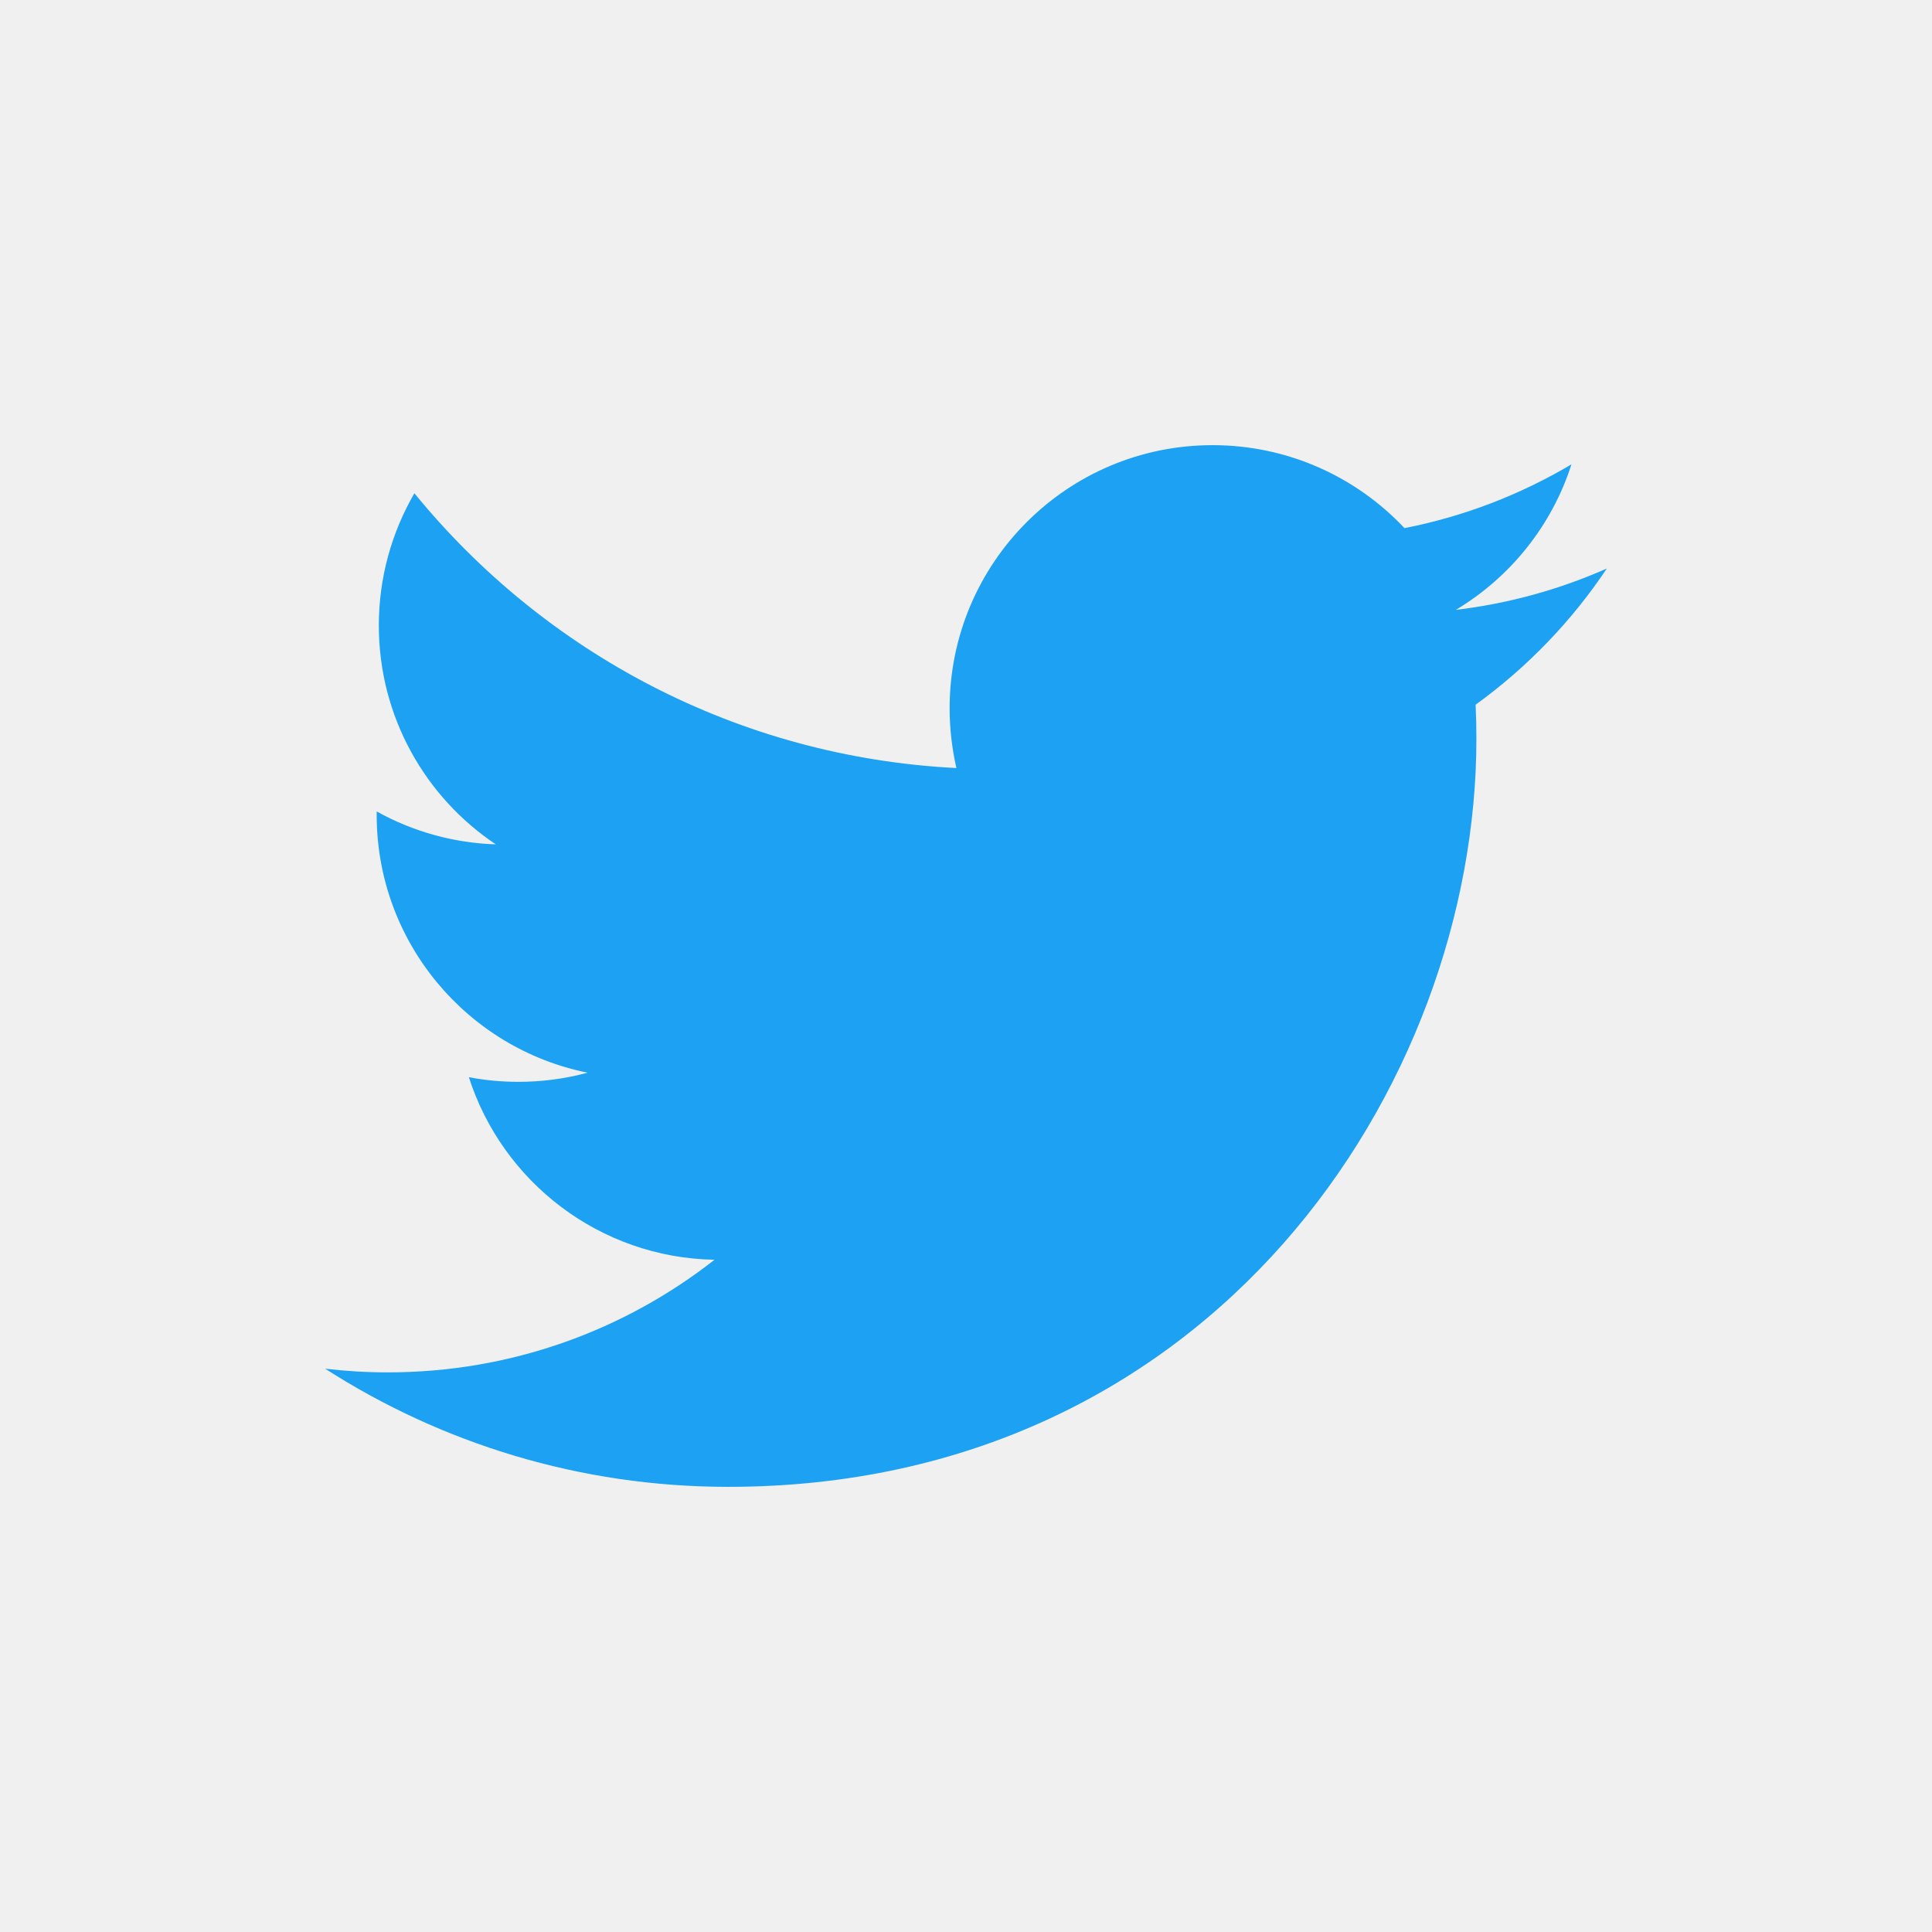
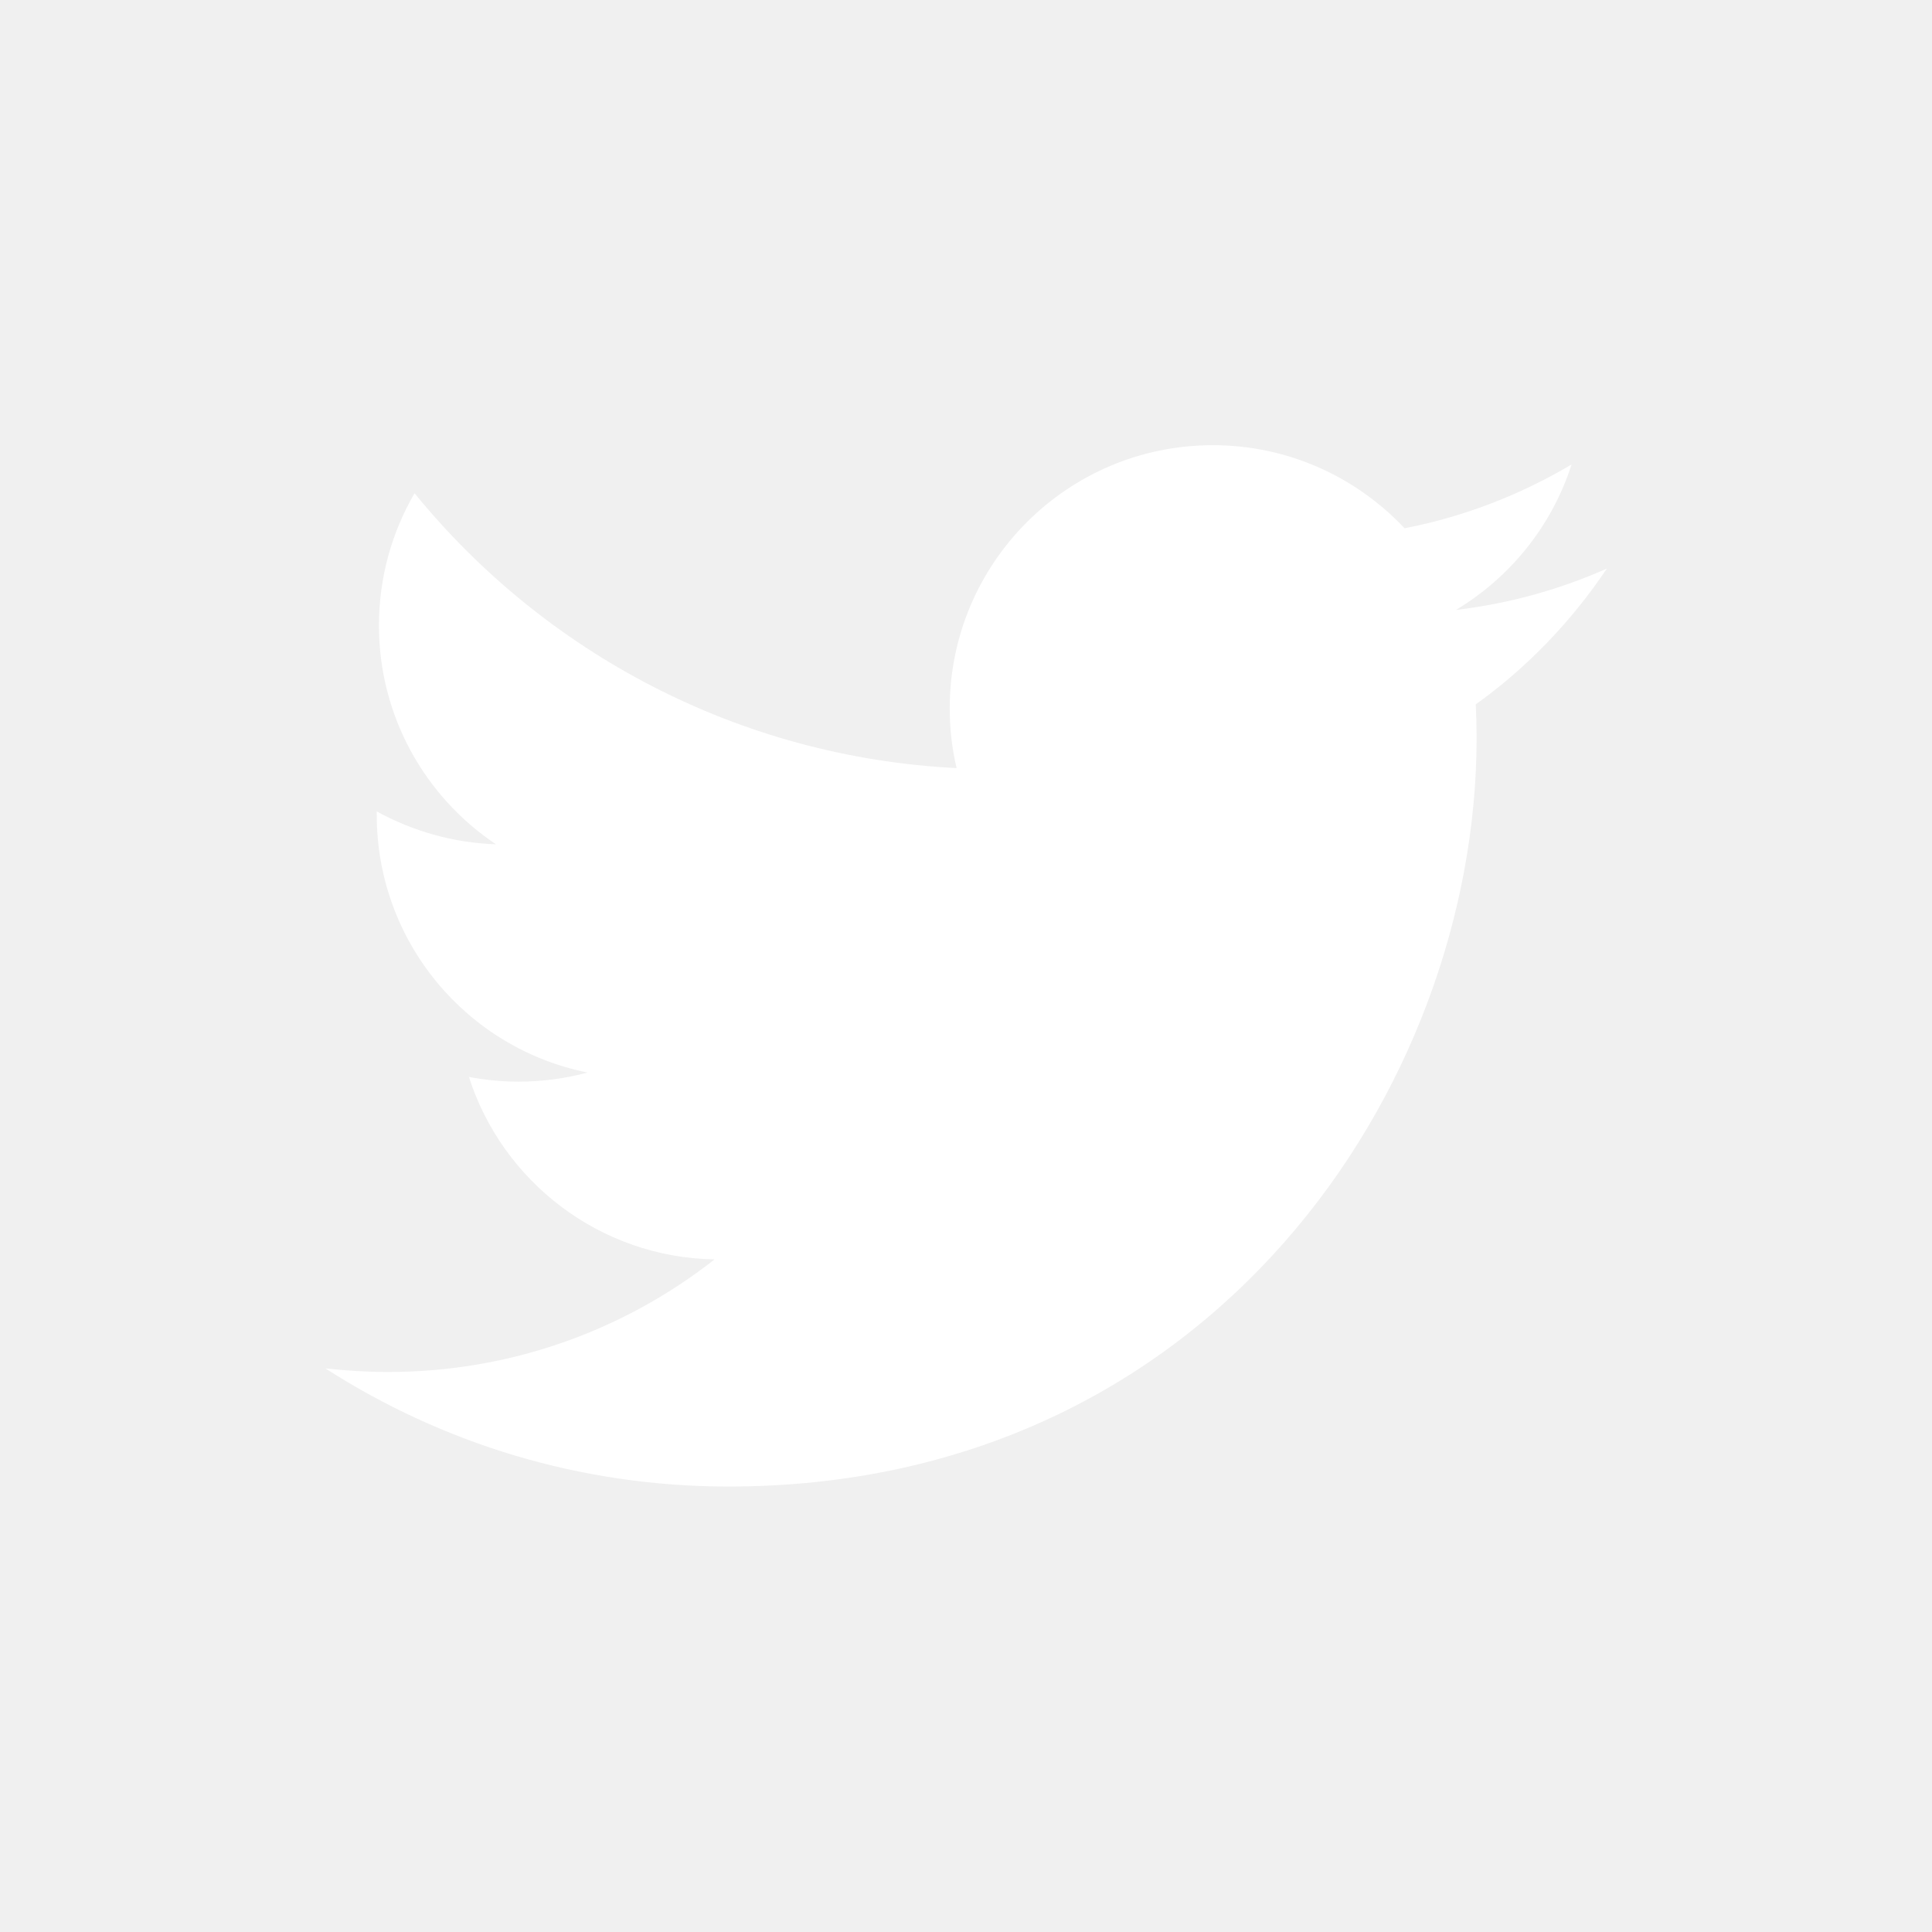
- <svg xmlns="http://www.w3.org/2000/svg" viewBox="0 0 700 700" class="r-13gxpu9 r-4qtqp9 r-yyyyoo r-16y2uox r-1q142lx r-8kz0gk r-dnmrzs r-bnwqim r-1plcrui r-lrvibr" width="700" height="700">
-   <path d="M582.194 205.976c-17.078 7.567-35.424 12.68-54.71 14.991 19.675-11.78 34.769-30.474 41.886-52.726-18.407 10.922-38.798 18.857-60.497 23.111-17.385-18.488-42.132-30.064-69.538-30.064-52.603 0-95.266 42.663-95.266 95.307a97.3 97.3 0 002.454 21.68c-79.211-3.989-149.383-41.928-196.382-99.562-8.18 14.112-12.885 30.474-12.885 47.899 0 33.05 16.833 62.236 42.377 79.314a95.051 95.051 0 01-43.154-11.924v1.227c0 46.16 32.826 84.672 76.43 93.426a95.97 95.97 0 01-25.095 3.313 95.929 95.929 0 01-17.936-1.677c12.128 37.836 47.306 65.406 89.008 66.142-32.622 25.565-73.71 40.802-118.337 40.802-7.69 0-15.278-.45-22.743-1.33 42.173 27.06 92.24 42.807 146.029 42.807 175.275 0 271.094-145.17 271.094-271.073 0-4.09-.103-8.222-.287-12.312 18.612-13.458 34.769-30.208 47.51-49.29z" fill="#1da1f2" />
+ <svg xmlns="http://www.w3.org/2000/svg" version="1.1" id="Calque_1" x="0px" y="0px" viewBox="0 0 700 700" style="enable-background:new 0 0 700 700;" xml:space="preserve">
+   <style type="text/css">
+ 	.st0{fill:#FFFFFF;}
+ </style>
+   <path class="st0" d="M582.2,206c-17.1,7.6-35.4,12.7-54.7,15c19.7-11.8,34.8-30.5,41.9-52.7c-18.4,10.9-38.8,18.9-60.5,23.1  c-17.4-18.5-42.1-30.1-69.5-30.1c-52.6,0-95.3,42.7-95.3,95.3c0,7.3,0.8,14.6,2.5,21.7c-79.2-4-149.4-41.9-196.4-99.6  c-8.2,14.1-12.9,30.5-12.9,47.9c0,33,16.8,62.2,42.4,79.3c-15.1-0.5-29.9-4.6-43.2-11.9v1.2c0,46.2,32.8,84.7,76.4,93.4  c-8.2,2.2-16.6,3.3-25.1,3.3c-6,0-12-0.6-17.9-1.7c12.1,37.8,47.3,65.4,89,66.1c-32.6,25.6-73.7,40.8-118.3,40.8  c-7.7,0-15.3-0.5-22.7-1.3c42.2,27.1,92.2,42.8,146,42.8c175.3,0,271.1-145.2,271.1-271.1c0-4.1-0.1-8.2-0.3-12.3  C553.3,241.9,569.4,225.1,582.2,206L582.2,206z" />
</svg>
